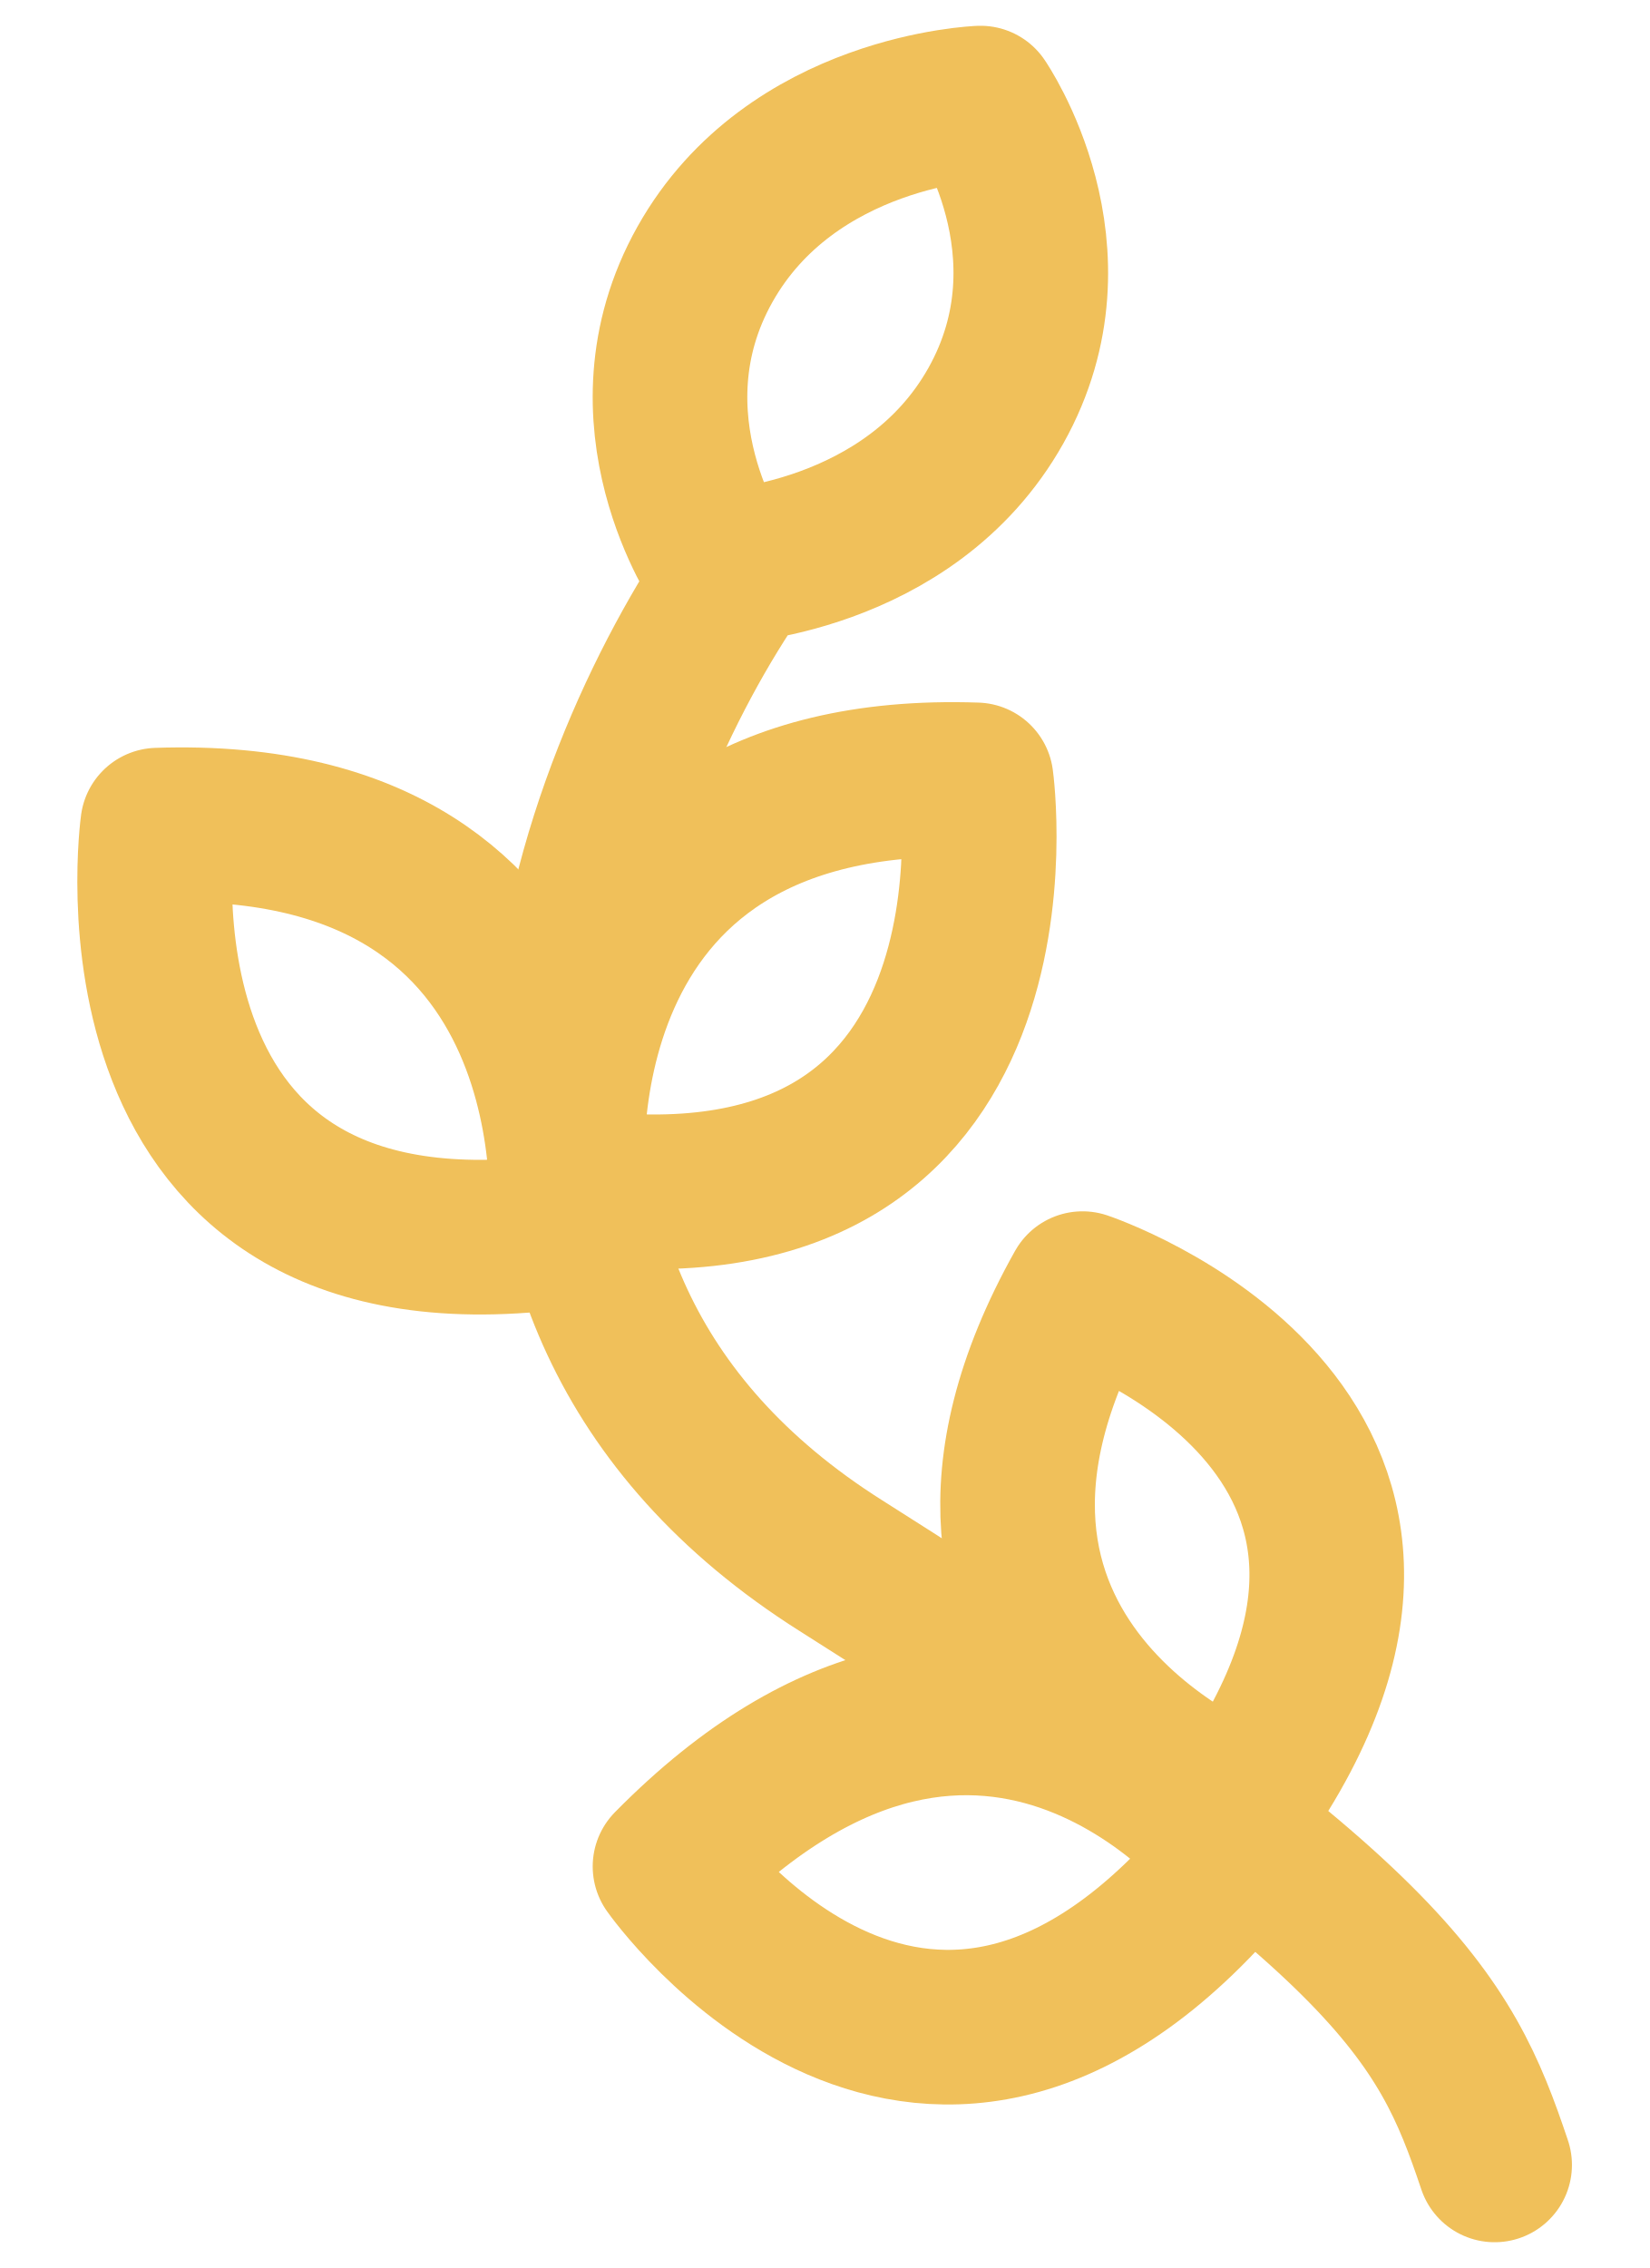
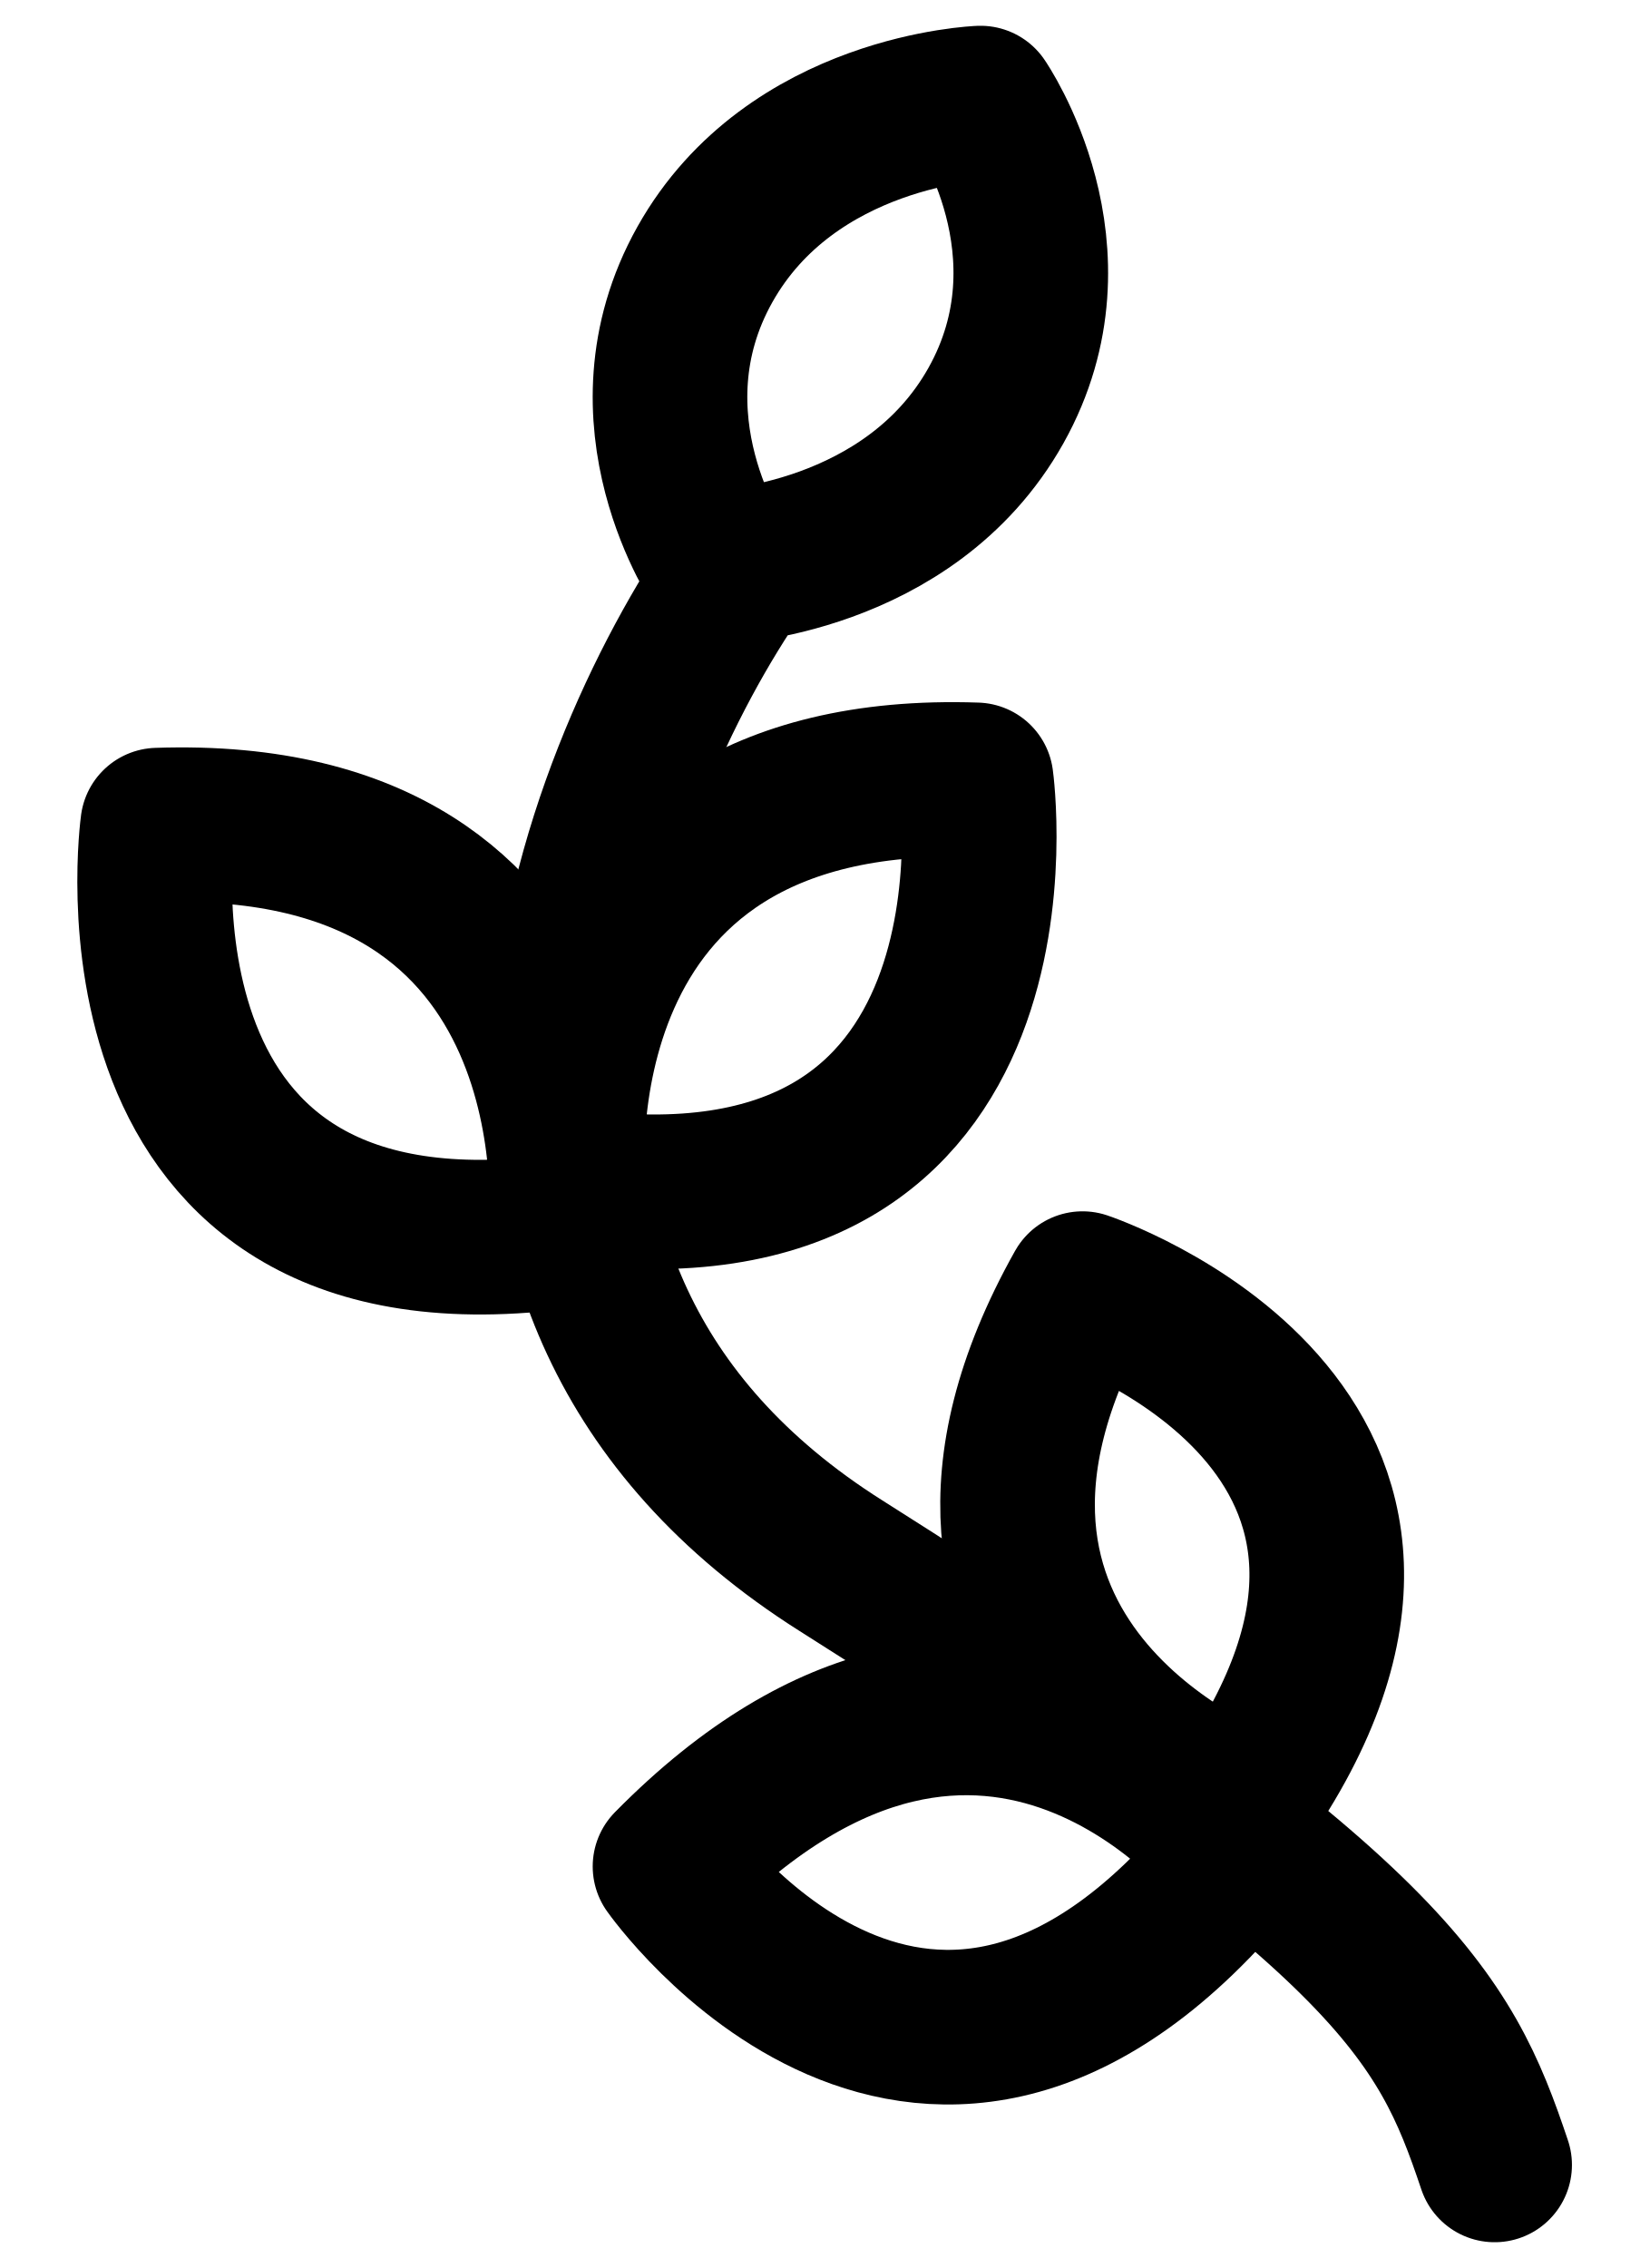
- <svg xmlns="http://www.w3.org/2000/svg" width="16" height="22" viewBox="0 0 16 22" fill="none">
-   <path d="M6.989 5.5C6.989 5.5 8.821 5.434 9.662 3.934C10.502 2.434 9.512 1 9.512 1C9.512 1 7.679 1.066 6.838 2.566C5.998 4.066 6.988 5.5 6.988 5.5M7.183 5.5C5.72 7.599 3.866 12.475 8.159 15.188C13.524 18.578 14.012 19.547 14.5 21" stroke="#F0C05A" stroke-width="1.5" stroke-linecap="round" stroke-linejoin="round" />
-   <path d="M12.032 17.5C12.032 17.5 8.46 16.136 10.502 12.5C10.502 12.5 14.584 13.864 12.032 17.5Z" stroke="#F0C05A" stroke-width="1.5" stroke-linecap="round" stroke-linejoin="round" />
-   <path d="M12 18C12 18 9.633 14.925 6.5 18.105C6.5 18.105 9.008 21.682 12 18ZM5.49 11.94C5.49 11.94 5.888 7.854 1.53 8.004C1.53 8.004 0.894 12.577 5.49 11.94Z" stroke="#F0C05A" stroke-width="1.5" stroke-linecap="round" stroke-linejoin="round" />
-   <path d="M5.51 11.5C5.51 11.5 5.112 7.415 9.47 7.565C9.47 7.565 10.106 12.137 5.51 11.5Z" stroke="#F0C05A" stroke-width="1.5" stroke-linecap="round" stroke-linejoin="round" />
+ <svg xmlns="http://www.w3.org/2000/svg" viewBox="0 0 16 22" fill="none">
+   <path d="M6.989 5.5C6.989 5.5 8.821 5.434 9.662 3.934C10.502 2.434 9.512 1 9.512 1C9.512 1 7.679 1.066 6.838 2.566C5.998 4.066 6.988 5.5 6.988 5.5M7.183 5.5C5.72 7.599 3.866 12.475 8.159 15.188C13.524 18.578 14.012 19.547 14.5 21" stroke="currentColor" stroke-width="1.5" stroke-linecap="round" stroke-linejoin="round" />
+   <path d="M12.032 17.5C12.032 17.5 8.46 16.136 10.502 12.5C10.502 12.5 14.584 13.864 12.032 17.5Z" stroke="currentColor" stroke-width="1.5" stroke-linecap="round" stroke-linejoin="round" />
+   <path d="M12 18C12 18 9.633 14.925 6.5 18.105C6.5 18.105 9.008 21.682 12 18ZM5.49 11.94C5.49 11.94 5.888 7.854 1.53 8.004C1.53 8.004 0.894 12.577 5.49 11.94Z" stroke="currentColor" stroke-width="1.5" stroke-linecap="round" stroke-linejoin="round" />
+   <path d="M5.51 11.5C5.51 11.5 5.112 7.415 9.47 7.565C9.47 7.565 10.106 12.137 5.51 11.5Z" stroke="currentColor" stroke-width="1.5" stroke-linecap="round" stroke-linejoin="round" />
</svg>
